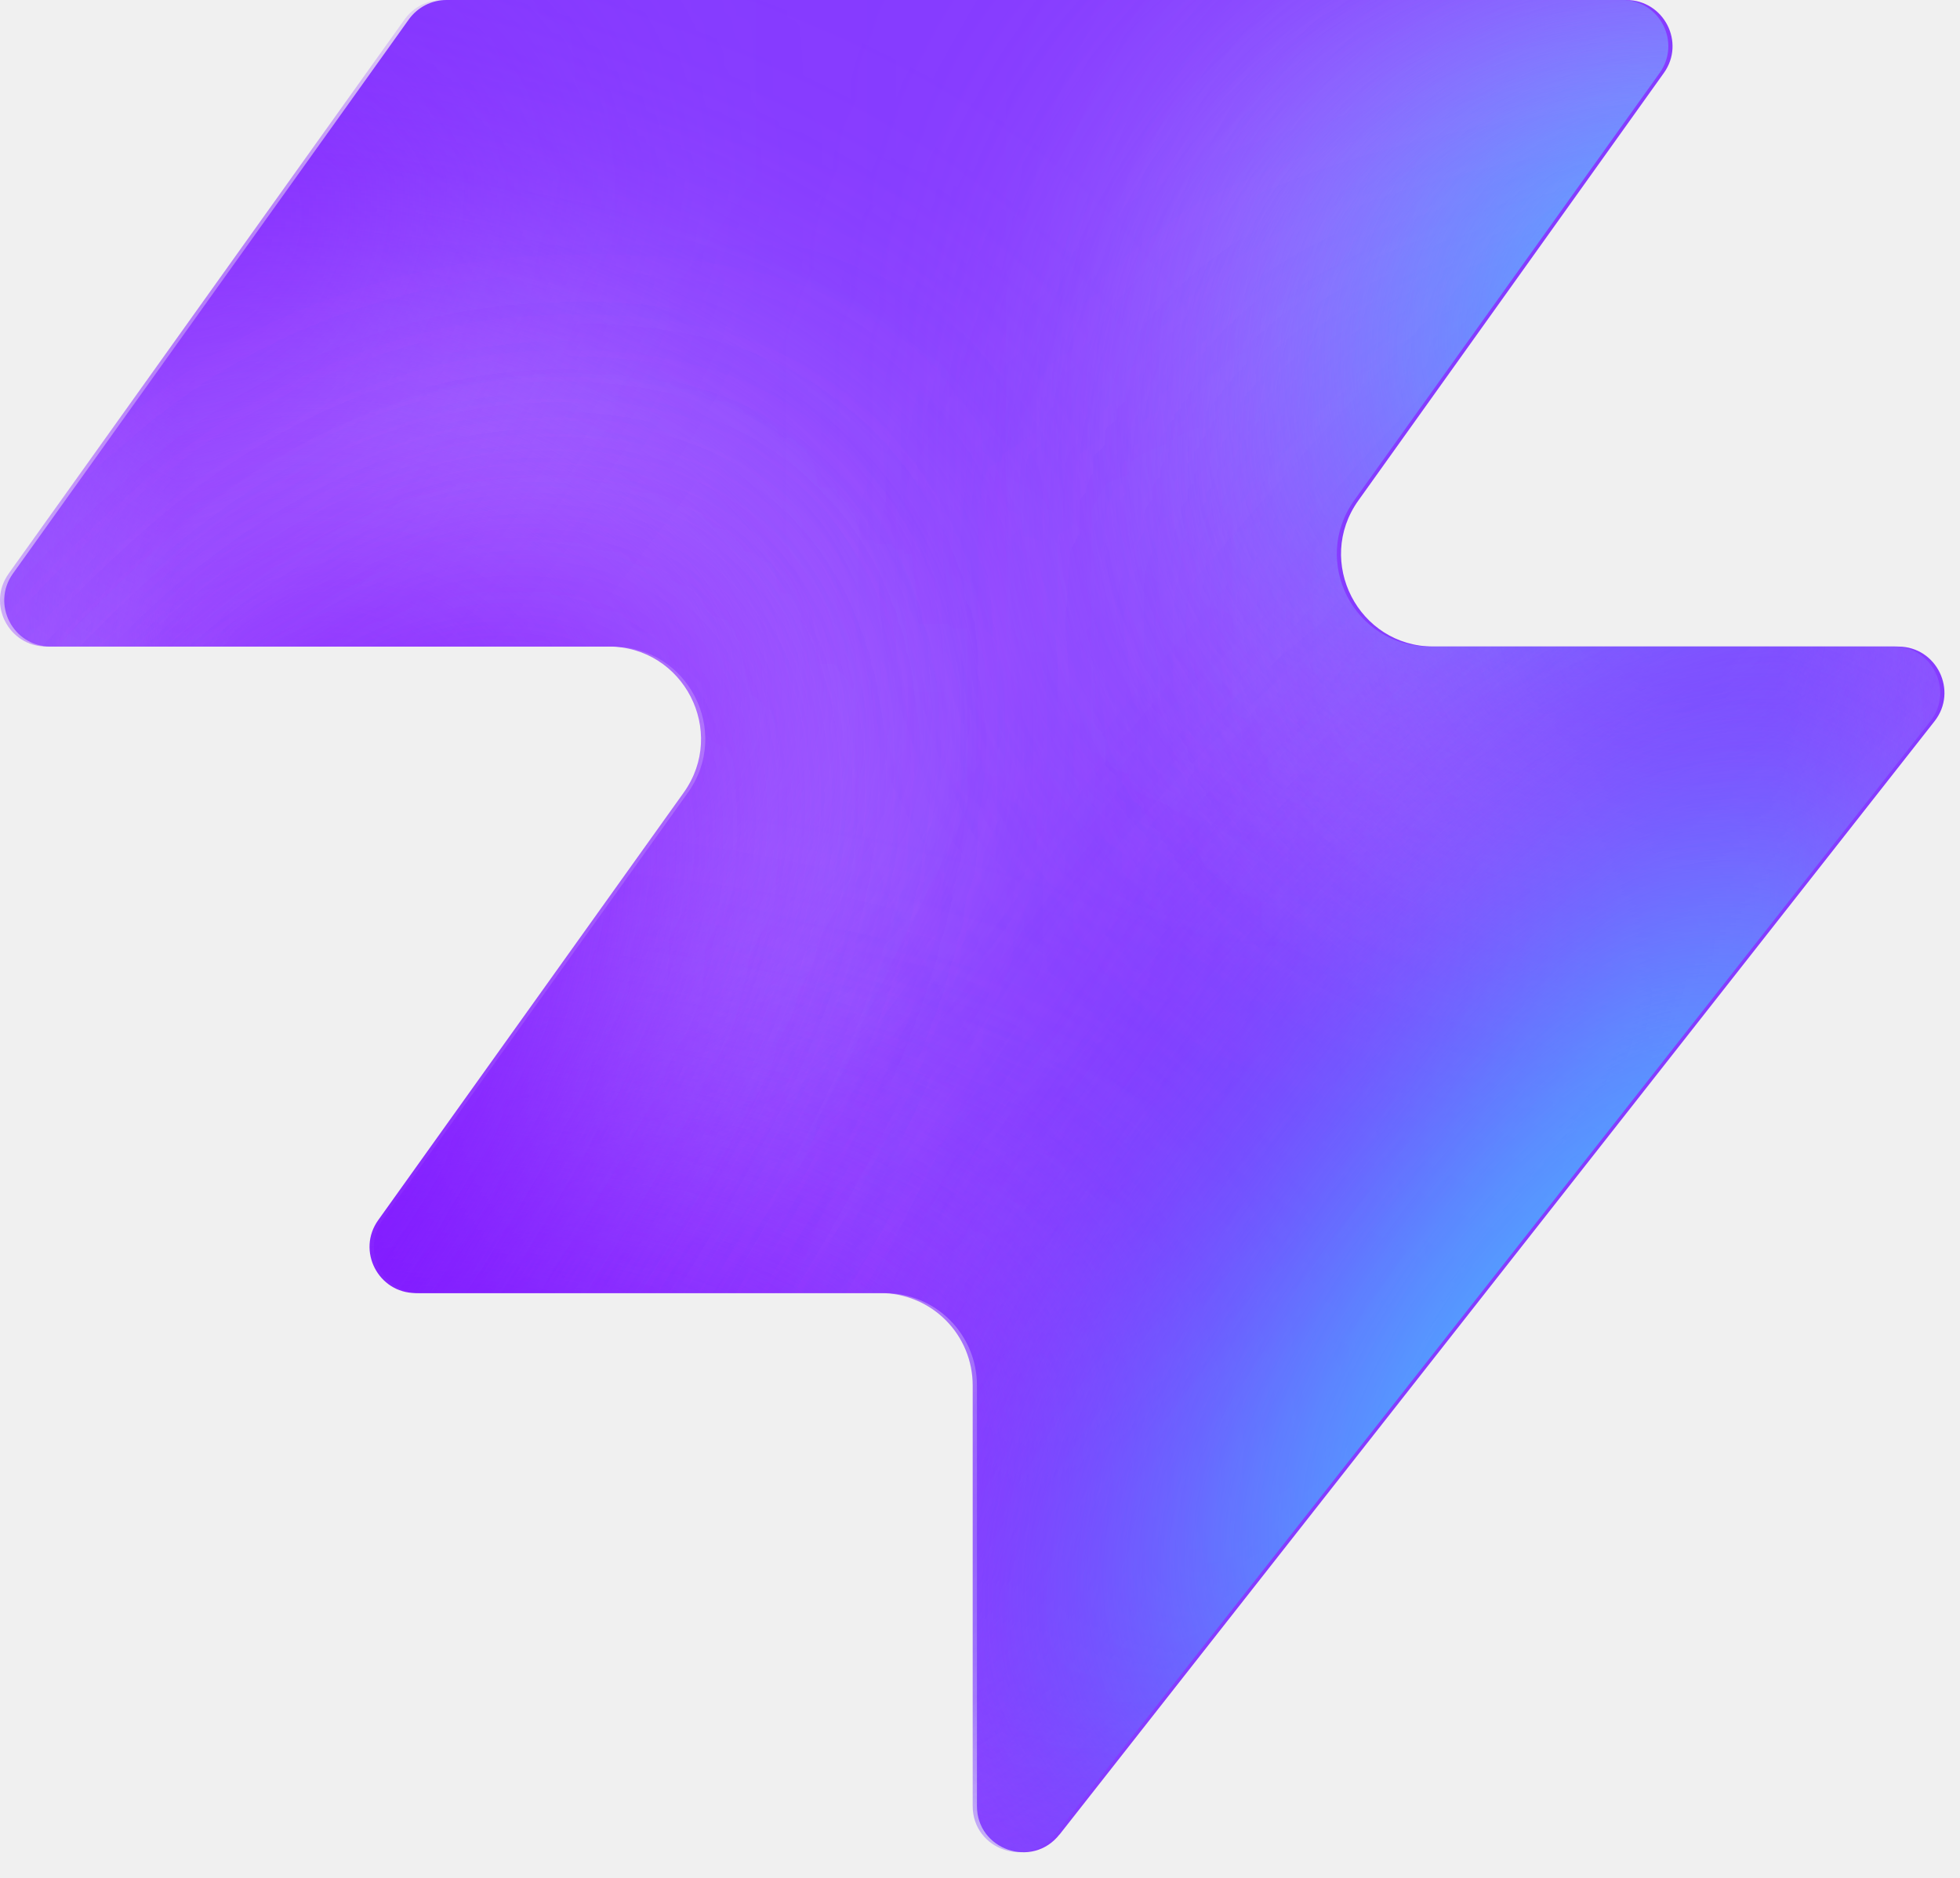
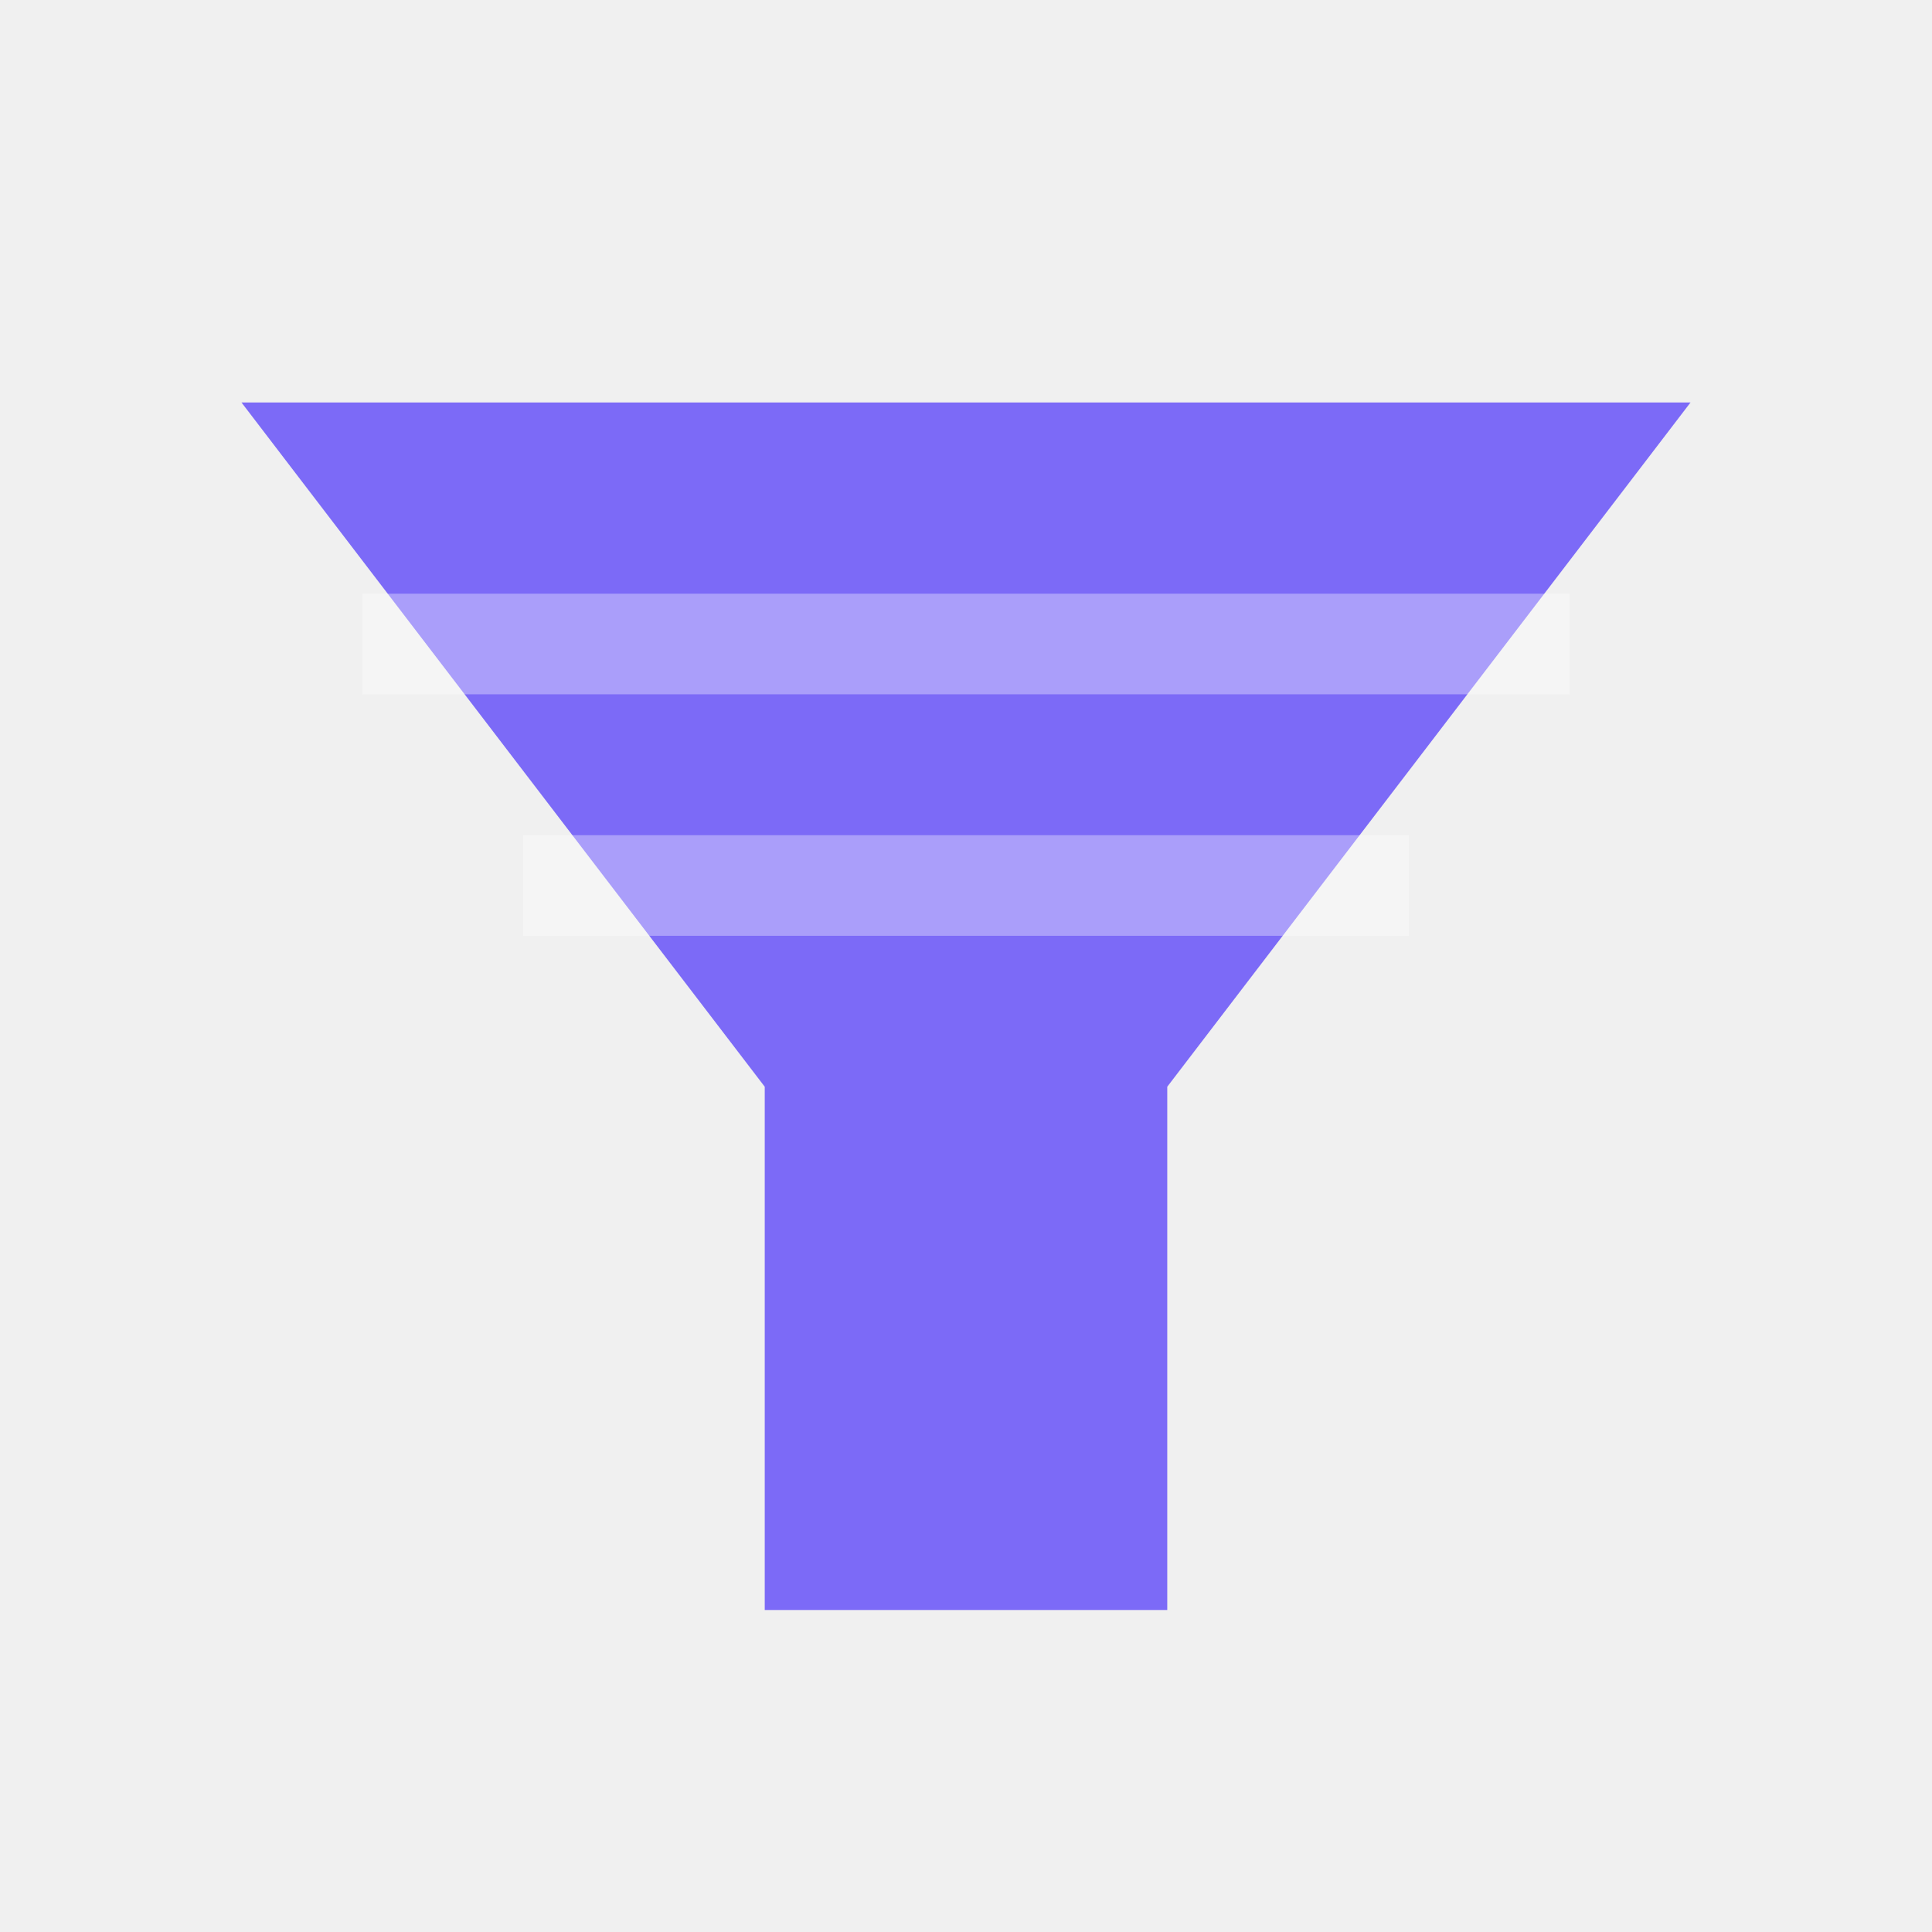
- <svg xmlns="http://www.w3.org/2000/svg" width="48" height="46" fill="none" viewBox="0 0 48 46">
-   <path fill="#863bff" d="M25.946 44.938c-.664.845-2.021.375-2.021-.698V33.937a2.26 2.26 0 0 0-2.262-2.262H10.287c-.92 0-1.456-1.04-.92-1.788l7.48-10.471c1.07-1.497 0-3.578-1.842-3.578H1.237c-.92 0-1.456-1.04-.92-1.788L10.013.474c.214-.297.556-.474.92-.474h28.894c.92 0 1.456 1.04.92 1.788l-7.48 10.471c-1.07 1.498 0 3.579 1.842 3.579h11.377c.943 0 1.473 1.088.89 1.83L25.947 44.94z" style="fill:#863bff;fill:color(display-p3 .525 .23 1);fill-opacity:1" />
-   <mask id="a" width="48" height="46" x="0" y="0" maskUnits="userSpaceOnUse" style="mask-type:alpha">
-     <path fill="#000" d="M25.842 44.938c-.664.844-2.021.375-2.021-.698V33.937a2.26 2.26 0 0 0-2.262-2.262H10.183c-.92 0-1.456-1.04-.92-1.788l7.48-10.471c1.07-1.498 0-3.579-1.842-3.579H1.133c-.92 0-1.456-1.04-.92-1.787L9.91.473c.214-.297.556-.474.92-.474h28.894c.92 0 1.456 1.04.92 1.788l-7.48 10.471c-1.07 1.498 0 3.578 1.842 3.578h11.377c.943 0 1.473 1.088.89 1.832L25.843 44.94z" style="fill:#000;fill-opacity:1" />
-   </mask>
-   <g mask="url(#a)">
-     <g filter="url(#b)">
-       <ellipse cx="5.508" cy="14.704" fill="#ede6ff" rx="5.508" ry="14.704" style="fill:#ede6ff;fill:color(display-p3 .927 .903 1);fill-opacity:1" transform="matrix(.00324 1 1 -.00324 -4.47 31.516)" />
-     </g>
-     <g filter="url(#c)">
-       <ellipse cx="10.399" cy="29.851" fill="#ede6ff" rx="10.399" ry="29.851" style="fill:#ede6ff;fill:color(display-p3 .927 .903 1);fill-opacity:1" transform="matrix(.00324 1 1 -.00324 -39.328 7.883)" />
-     </g>
-     <g filter="url(#d)">
-       <ellipse cx="5.508" cy="30.487" fill="#7e14ff" rx="5.508" ry="30.487" style="fill:#7e14ff;fill:color(display-p3 .492 .077 1);fill-opacity:1" transform="rotate(89.814 -25.913 -14.639)scale(1 -1)" />
-     </g>
-     <g filter="url(#e)">
-       <ellipse cx="5.508" cy="30.599" fill="#7e14ff" rx="5.508" ry="30.599" style="fill:#7e14ff;fill:color(display-p3 .492 .077 1);fill-opacity:1" transform="rotate(89.814 -32.644 -3.334)scale(1 -1)" />
-     </g>
-     <g filter="url(#f)">
-       <ellipse cx="5.508" cy="30.599" fill="#7e14ff" rx="5.508" ry="30.599" style="fill:#7e14ff;fill:color(display-p3 .492 .077 1);fill-opacity:1" transform="matrix(.00324 1 1 -.00324 -34.34 30.47)" />
-     </g>
-     <g filter="url(#g)">
-       <ellipse cx="14.072" cy="22.078" fill="#ede6ff" rx="14.072" ry="22.078" style="fill:#ede6ff;fill:color(display-p3 .927 .903 1);fill-opacity:1" transform="rotate(93.35 24.506 48.493)scale(-1 1)" />
-     </g>
-     <g filter="url(#h)">
-       <ellipse cx="3.47" cy="21.501" fill="#7e14ff" rx="3.47" ry="21.501" style="fill:#7e14ff;fill:color(display-p3 .492 .077 1);fill-opacity:1" transform="rotate(89.009 28.708 47.59)scale(-1 1)" />
-     </g>
-     <g filter="url(#i)">
-       <ellipse cx="3.47" cy="21.501" fill="#7e14ff" rx="3.47" ry="21.501" style="fill:#7e14ff;fill:color(display-p3 .492 .077 1);fill-opacity:1" transform="rotate(89.009 28.708 47.59)scale(-1 1)" />
-     </g>
-     <g filter="url(#j)">
-       <ellipse cx=".387" cy="8.972" fill="#7e14ff" rx="4.407" ry="29.108" style="fill:#7e14ff;fill:color(display-p3 .492 .077 1);fill-opacity:1" transform="rotate(39.51 .387 8.972)" />
-     </g>
-     <g filter="url(#k)">
-       <ellipse cx="47.523" cy="-6.092" fill="#7e14ff" rx="4.407" ry="29.108" style="fill:#7e14ff;fill:color(display-p3 .492 .077 1);fill-opacity:1" transform="rotate(37.892 47.523 -6.092)" />
-     </g>
-     <g filter="url(#l)">
-       <ellipse cx="41.412" cy="6.333" fill="#47bfff" rx="5.971" ry="9.665" style="fill:#47bfff;fill:color(display-p3 .28 .748 1);fill-opacity:1" transform="rotate(37.892 41.412 6.333)" />
-     </g>
-     <g filter="url(#m)">
-       <ellipse cx="-1.879" cy="38.332" fill="#7e14ff" rx="4.407" ry="29.108" style="fill:#7e14ff;fill:color(display-p3 .492 .077 1);fill-opacity:1" transform="rotate(37.892 -1.88 38.332)" />
-     </g>
-     <g filter="url(#n)">
-       <ellipse cx="-1.879" cy="38.332" fill="#7e14ff" rx="4.407" ry="29.108" style="fill:#7e14ff;fill:color(display-p3 .492 .077 1);fill-opacity:1" transform="rotate(37.892 -1.88 38.332)" />
-     </g>
-     <g filter="url(#o)">
-       <ellipse cx="35.651" cy="29.907" fill="#7e14ff" rx="4.407" ry="29.108" style="fill:#7e14ff;fill:color(display-p3 .492 .077 1);fill-opacity:1" transform="rotate(37.892 35.651 29.907)" />
-     </g>
-     <g filter="url(#p)">
-       <ellipse cx="38.418" cy="32.4" fill="#47bfff" rx="5.971" ry="15.297" style="fill:#47bfff;fill:color(display-p3 .28 .748 1);fill-opacity:1" transform="rotate(37.892 38.418 32.4)" />
-     </g>
-   </g>
-   <defs>
-     <filter id="b" width="60.045" height="41.654" x="-19.77" y="16.149" color-interpolation-filters="sRGB" filterUnits="userSpaceOnUse">
-       <feFlood flood-opacity="0" result="BackgroundImageFix" />
-       <feBlend in="SourceGraphic" in2="BackgroundImageFix" result="shape" />
-       <feGaussianBlur result="effect1_foregroundBlur_2002_17158" stdDeviation="7.659" />
-     </filter>
-     <filter id="c" width="90.34" height="51.437" x="-54.613" y="-7.533" color-interpolation-filters="sRGB" filterUnits="userSpaceOnUse">
-       <feFlood flood-opacity="0" result="BackgroundImageFix" />
-       <feBlend in="SourceGraphic" in2="BackgroundImageFix" result="shape" />
-       <feGaussianBlur result="effect1_foregroundBlur_2002_17158" stdDeviation="7.659" />
-     </filter>
-     <filter id="d" width="79.355" height="29.4" x="-49.64" y="2.03" color-interpolation-filters="sRGB" filterUnits="userSpaceOnUse">
-       <feFlood flood-opacity="0" result="BackgroundImageFix" />
-       <feBlend in="SourceGraphic" in2="BackgroundImageFix" result="shape" />
-       <feGaussianBlur result="effect1_foregroundBlur_2002_17158" stdDeviation="4.596" />
-     </filter>
-     <filter id="e" width="79.579" height="29.4" x="-45.045" y="20.029" color-interpolation-filters="sRGB" filterUnits="userSpaceOnUse">
-       <feFlood flood-opacity="0" result="BackgroundImageFix" />
-       <feBlend in="SourceGraphic" in2="BackgroundImageFix" result="shape" />
-       <feGaussianBlur result="effect1_foregroundBlur_2002_17158" stdDeviation="4.596" />
-     </filter>
-     <filter id="f" width="79.579" height="29.4" x="-43.513" y="21.178" color-interpolation-filters="sRGB" filterUnits="userSpaceOnUse">
-       <feFlood flood-opacity="0" result="BackgroundImageFix" />
-       <feBlend in="SourceGraphic" in2="BackgroundImageFix" result="shape" />
-       <feGaussianBlur result="effect1_foregroundBlur_2002_17158" stdDeviation="4.596" />
-     </filter>
-     <filter id="g" width="74.749" height="58.852" x="15.756" y="-17.901" color-interpolation-filters="sRGB" filterUnits="userSpaceOnUse">
-       <feFlood flood-opacity="0" result="BackgroundImageFix" />
-       <feBlend in="SourceGraphic" in2="BackgroundImageFix" result="shape" />
-       <feGaussianBlur result="effect1_foregroundBlur_2002_17158" stdDeviation="7.659" />
-     </filter>
-     <filter id="h" width="61.377" height="25.362" x="23.548" y="2.284" color-interpolation-filters="sRGB" filterUnits="userSpaceOnUse">
-       <feFlood flood-opacity="0" result="BackgroundImageFix" />
-       <feBlend in="SourceGraphic" in2="BackgroundImageFix" result="shape" />
-       <feGaussianBlur result="effect1_foregroundBlur_2002_17158" stdDeviation="4.596" />
-     </filter>
-     <filter id="i" width="61.377" height="25.362" x="23.548" y="2.284" color-interpolation-filters="sRGB" filterUnits="userSpaceOnUse">
-       <feFlood flood-opacity="0" result="BackgroundImageFix" />
-       <feBlend in="SourceGraphic" in2="BackgroundImageFix" result="shape" />
-       <feGaussianBlur result="effect1_foregroundBlur_2002_17158" stdDeviation="4.596" />
-     </filter>
-     <filter id="j" width="56.045" height="63.649" x="-27.636" y="-22.853" color-interpolation-filters="sRGB" filterUnits="userSpaceOnUse">
-       <feFlood flood-opacity="0" result="BackgroundImageFix" />
-       <feBlend in="SourceGraphic" in2="BackgroundImageFix" result="shape" />
-       <feGaussianBlur result="effect1_foregroundBlur_2002_17158" stdDeviation="4.596" />
-     </filter>
-     <filter id="k" width="54.814" height="64.646" x="20.116" y="-38.415" color-interpolation-filters="sRGB" filterUnits="userSpaceOnUse">
-       <feFlood flood-opacity="0" result="BackgroundImageFix" />
-       <feBlend in="SourceGraphic" in2="BackgroundImageFix" result="shape" />
-       <feGaussianBlur result="effect1_foregroundBlur_2002_17158" stdDeviation="4.596" />
-     </filter>
-     <filter id="l" width="33.541" height="35.313" x="24.641" y="-11.323" color-interpolation-filters="sRGB" filterUnits="userSpaceOnUse">
-       <feFlood flood-opacity="0" result="BackgroundImageFix" />
-       <feBlend in="SourceGraphic" in2="BackgroundImageFix" result="shape" />
-       <feGaussianBlur result="effect1_foregroundBlur_2002_17158" stdDeviation="4.596" />
-     </filter>
-     <filter id="m" width="54.814" height="64.646" x="-29.286" y="6.009" color-interpolation-filters="sRGB" filterUnits="userSpaceOnUse">
-       <feFlood flood-opacity="0" result="BackgroundImageFix" />
-       <feBlend in="SourceGraphic" in2="BackgroundImageFix" result="shape" />
-       <feGaussianBlur result="effect1_foregroundBlur_2002_17158" stdDeviation="4.596" />
-     </filter>
-     <filter id="n" width="54.814" height="64.646" x="-29.286" y="6.009" color-interpolation-filters="sRGB" filterUnits="userSpaceOnUse">
-       <feFlood flood-opacity="0" result="BackgroundImageFix" />
-       <feBlend in="SourceGraphic" in2="BackgroundImageFix" result="shape" />
-       <feGaussianBlur result="effect1_foregroundBlur_2002_17158" stdDeviation="4.596" />
-     </filter>
-     <filter id="o" width="54.814" height="64.646" x="8.244" y="-2.416" color-interpolation-filters="sRGB" filterUnits="userSpaceOnUse">
-       <feFlood flood-opacity="0" result="BackgroundImageFix" />
-       <feBlend in="SourceGraphic" in2="BackgroundImageFix" result="shape" />
-       <feGaussianBlur result="effect1_foregroundBlur_2002_17158" stdDeviation="4.596" />
-     </filter>
-     <filter id="p" width="39.409" height="43.623" x="18.713" y="10.588" color-interpolation-filters="sRGB" filterUnits="userSpaceOnUse">
-       <feFlood flood-opacity="0" result="BackgroundImageFix" />
-       <feBlend in="SourceGraphic" in2="BackgroundImageFix" result="shape" />
-       <feGaussianBlur result="effect1_foregroundBlur_2002_17158" stdDeviation="4.596" />
-     </filter>
-   </defs>
+ <svg xmlns="http://www.w3.org/2000/svg" viewBox="0 0 48 48">
+   <path d="M6 10 h36 L29 27 v13 H19 V27 Z" fill="#7c6af7" />
+   <line x1="9" y1="16" x2="39" y2="16" stroke="white" stroke-width="2.5" stroke-opacity="0.35" />
+   <line x1="13" y1="22" x2="35" y2="22" stroke="white" stroke-width="2.5" stroke-opacity="0.35" />
</svg>
